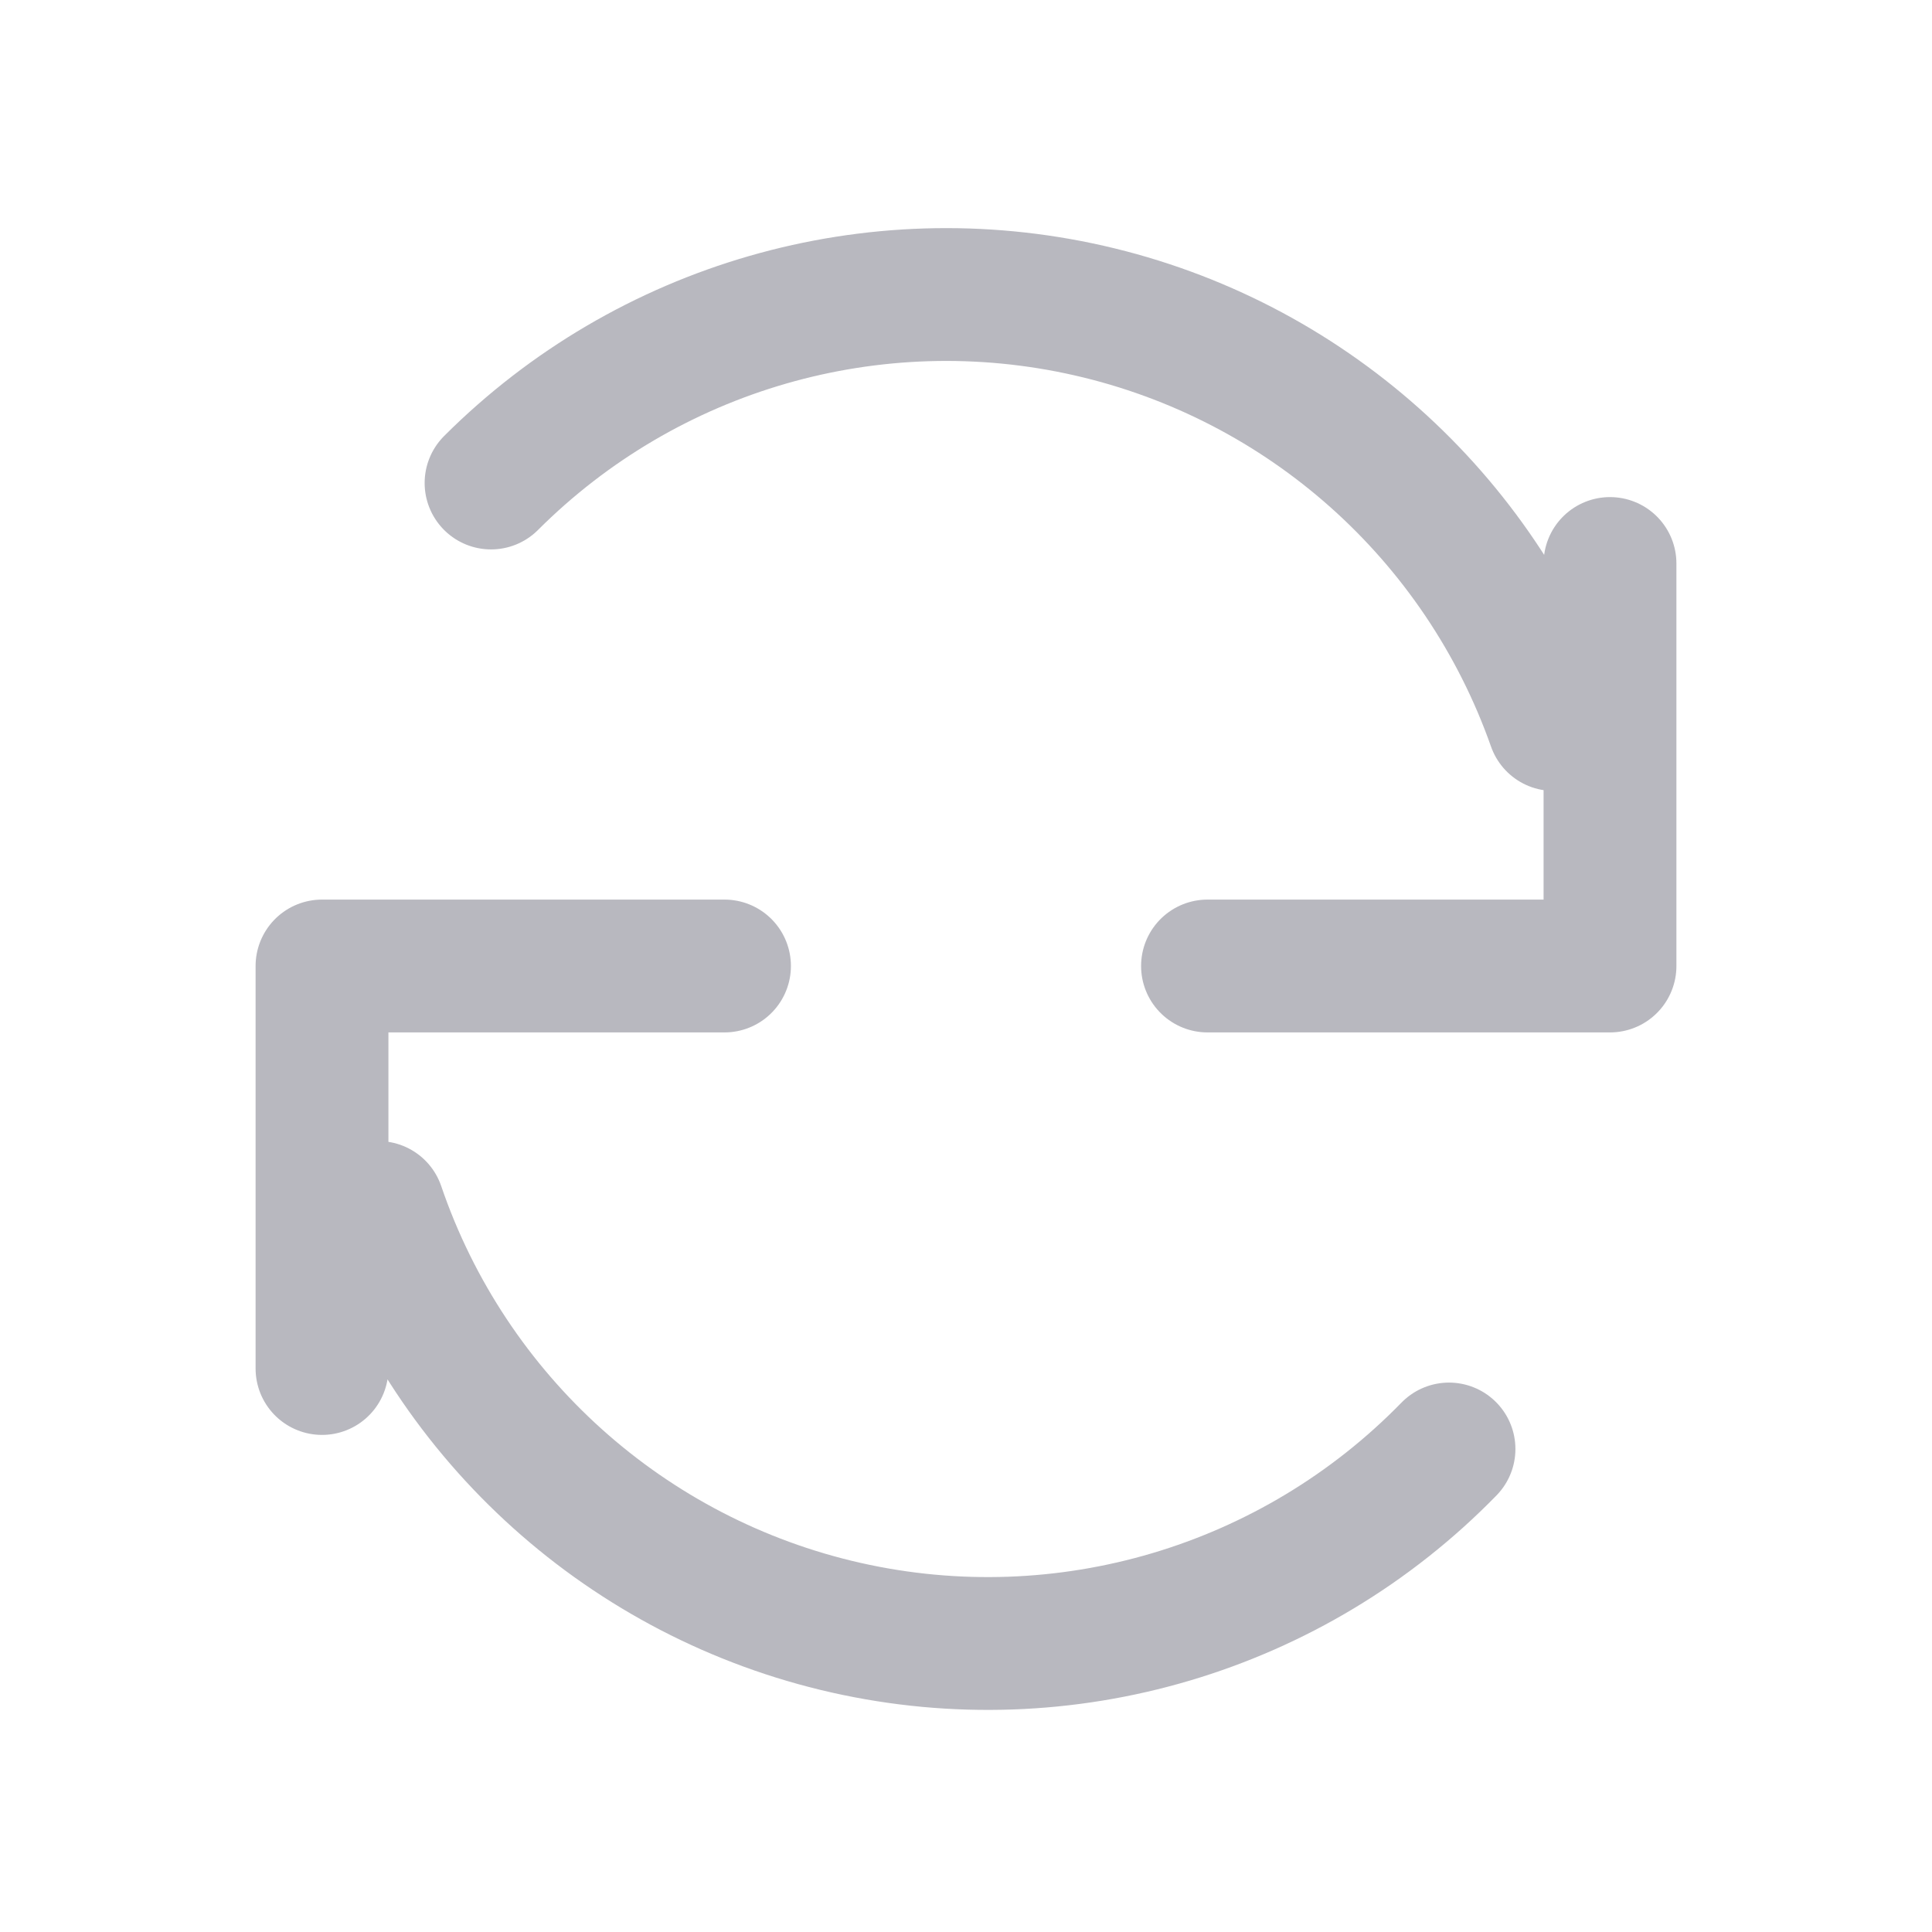
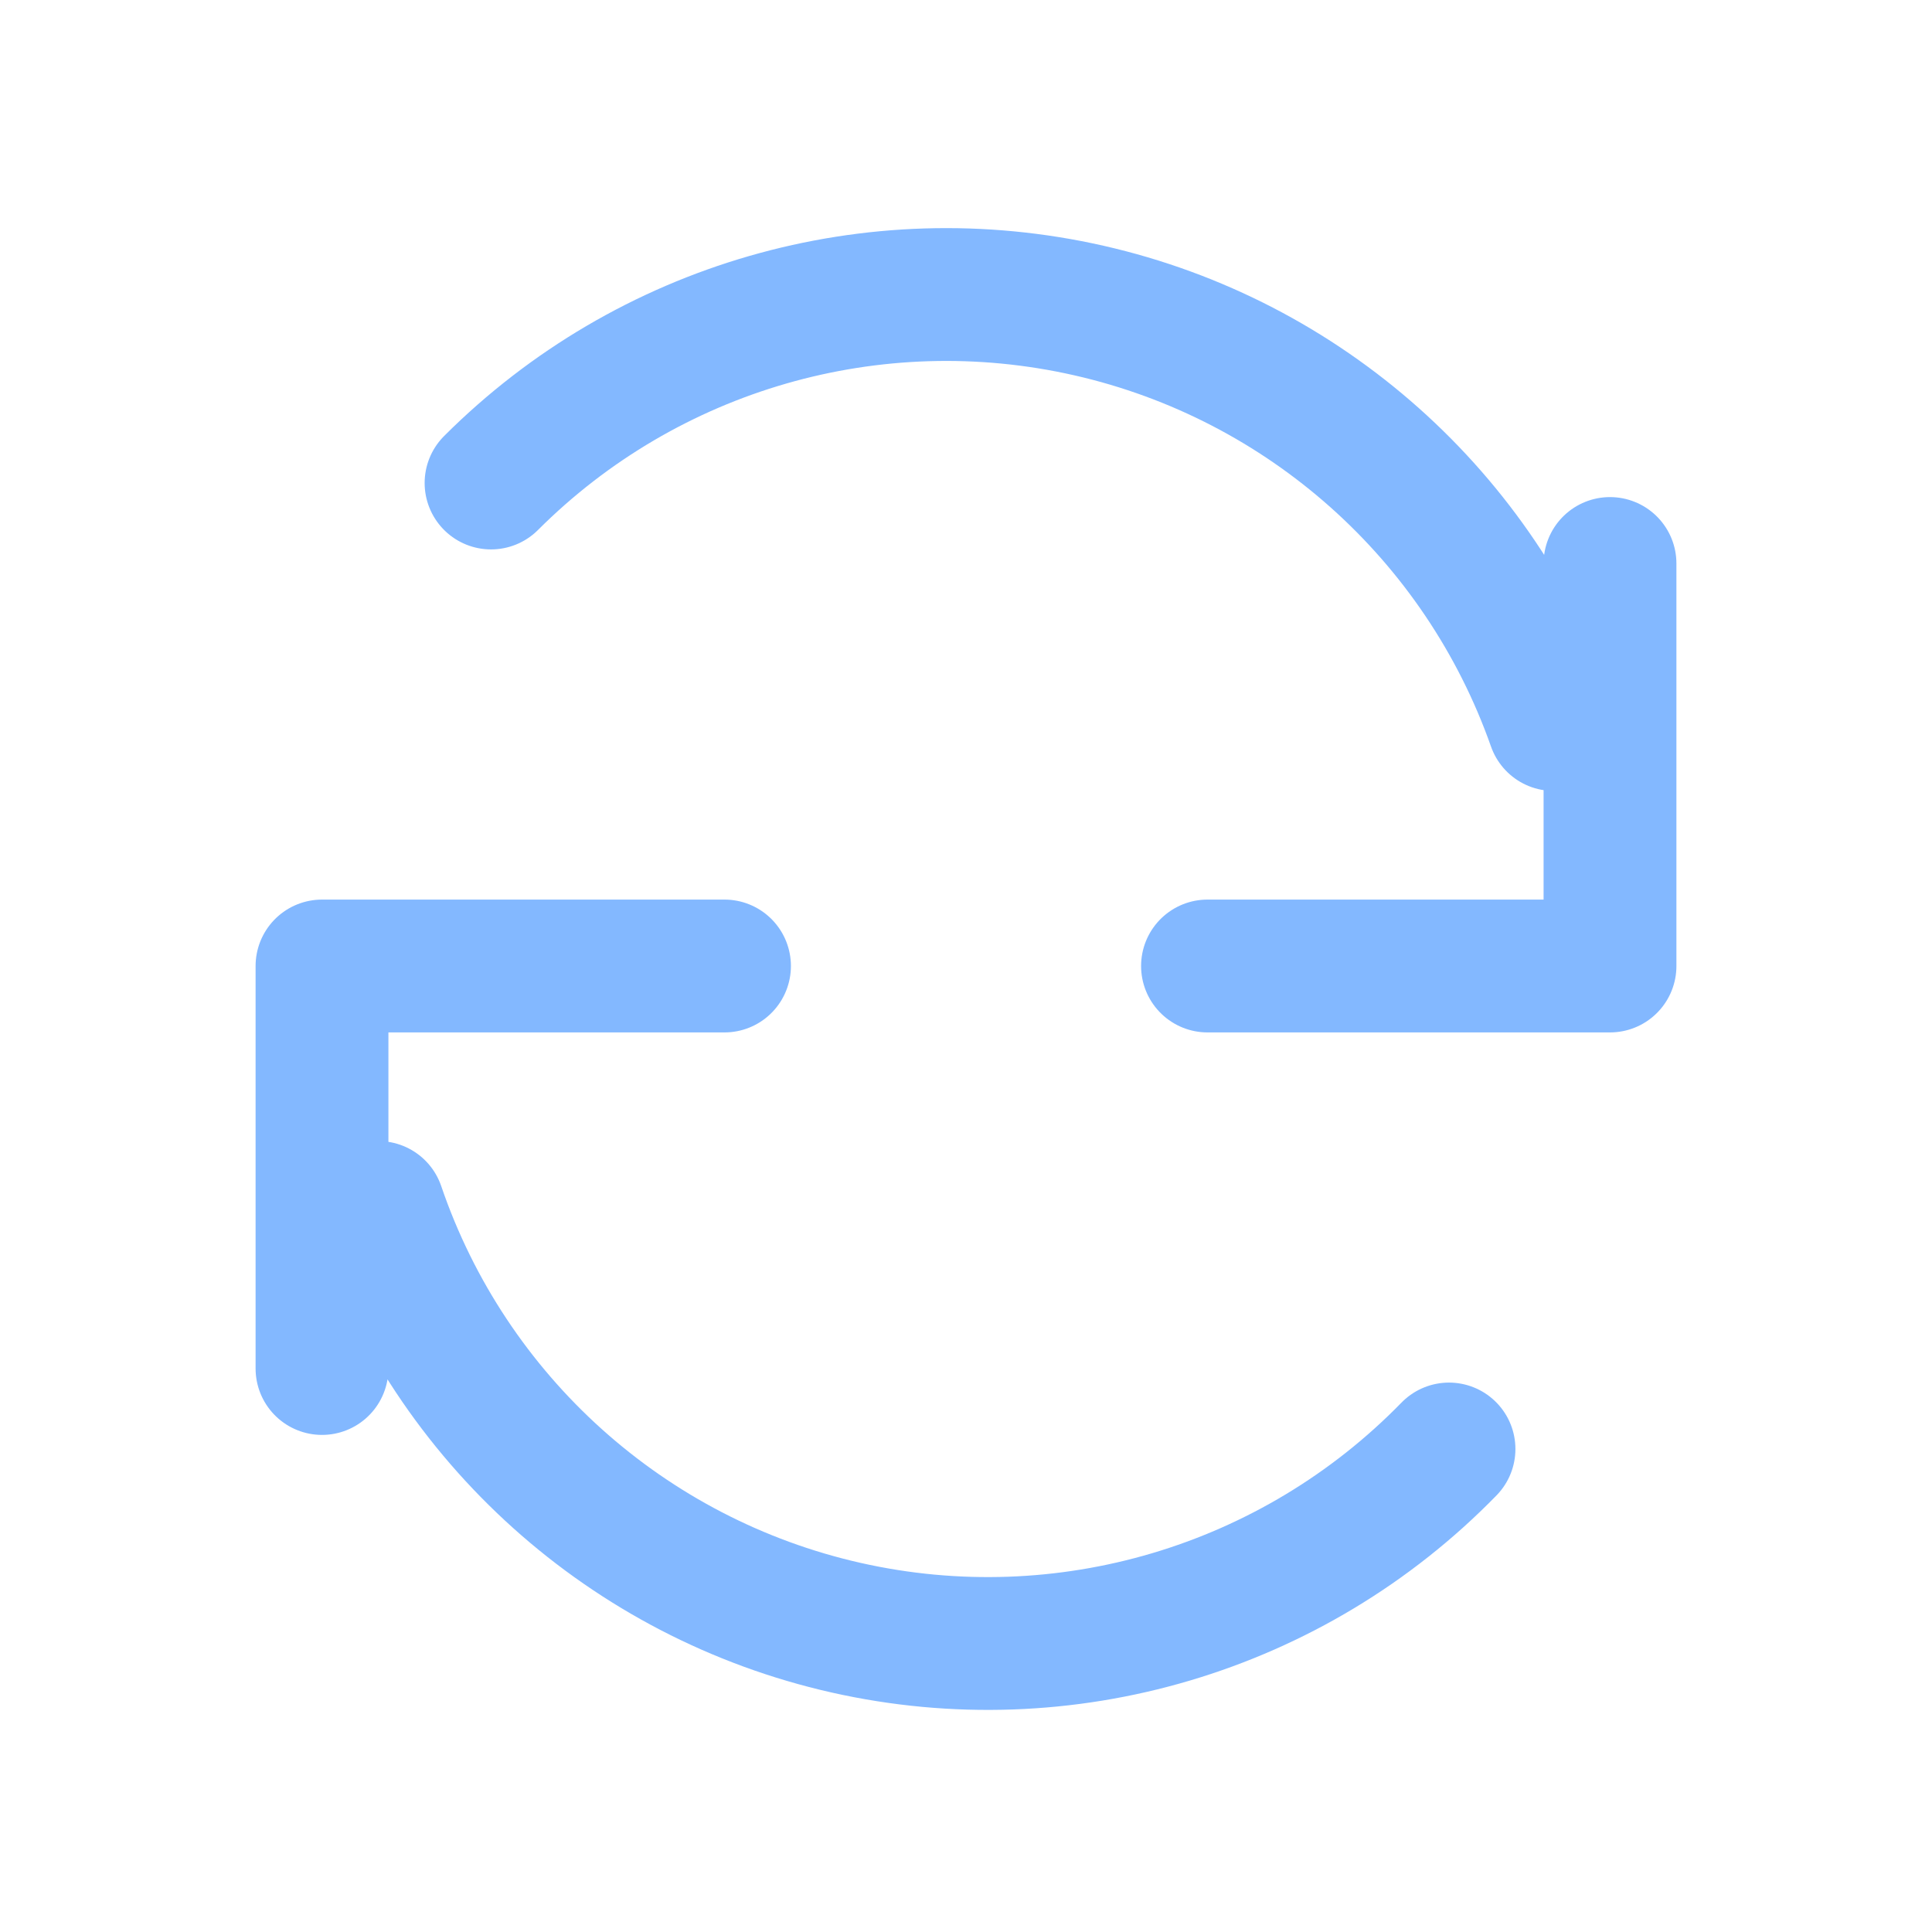
- <svg xmlns="http://www.w3.org/2000/svg" width="24" height="24" viewBox="0 0 24 24" fill="none" stroke="#b8b8bf" stroke-width="1.65" stroke-linecap="round" stroke-linejoin="round">
+ <svg xmlns="http://www.w3.org/2000/svg" width="24" height="24" viewBox="0 0 24 24" fill="none" stroke="#83b8ff" stroke-width="1.65" stroke-linecap="round" stroke-linejoin="round">
  <path d="M20 7v5h-5M4 17v-5h5M6.1 6a8 8 0 0 1 13.2 3M4.7 15A8 8 0 0 0 18 18" />
</svg>
